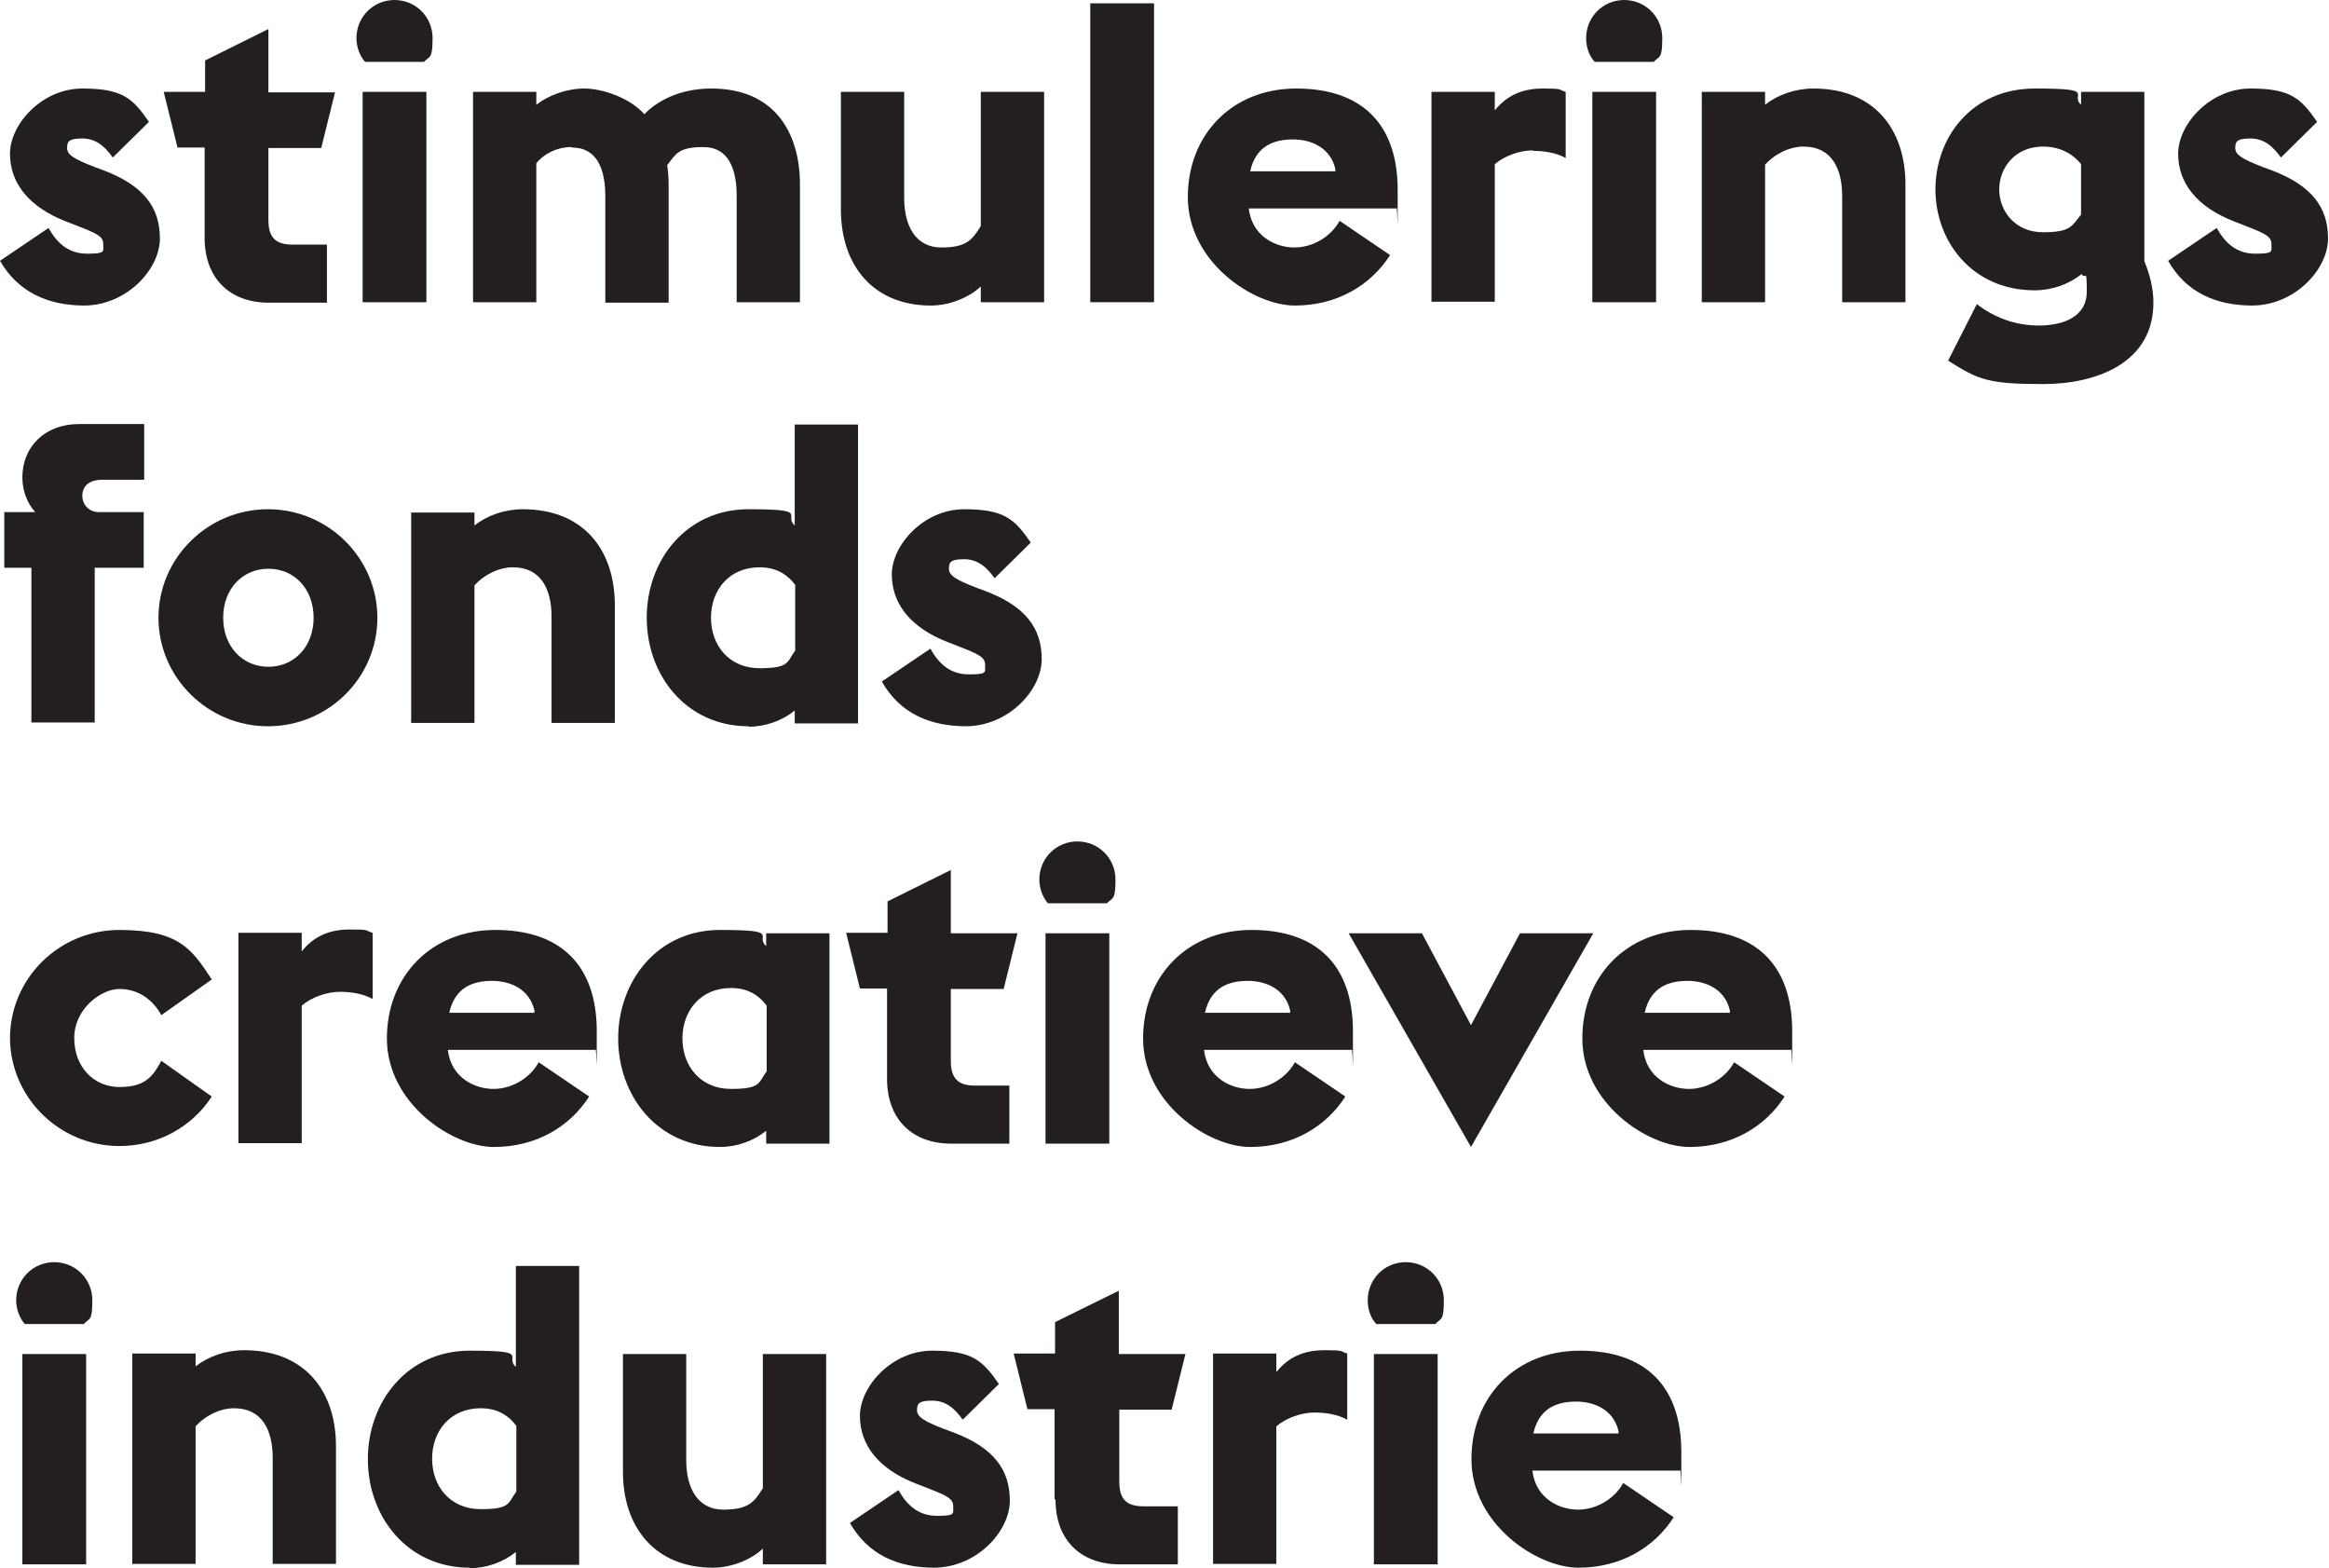
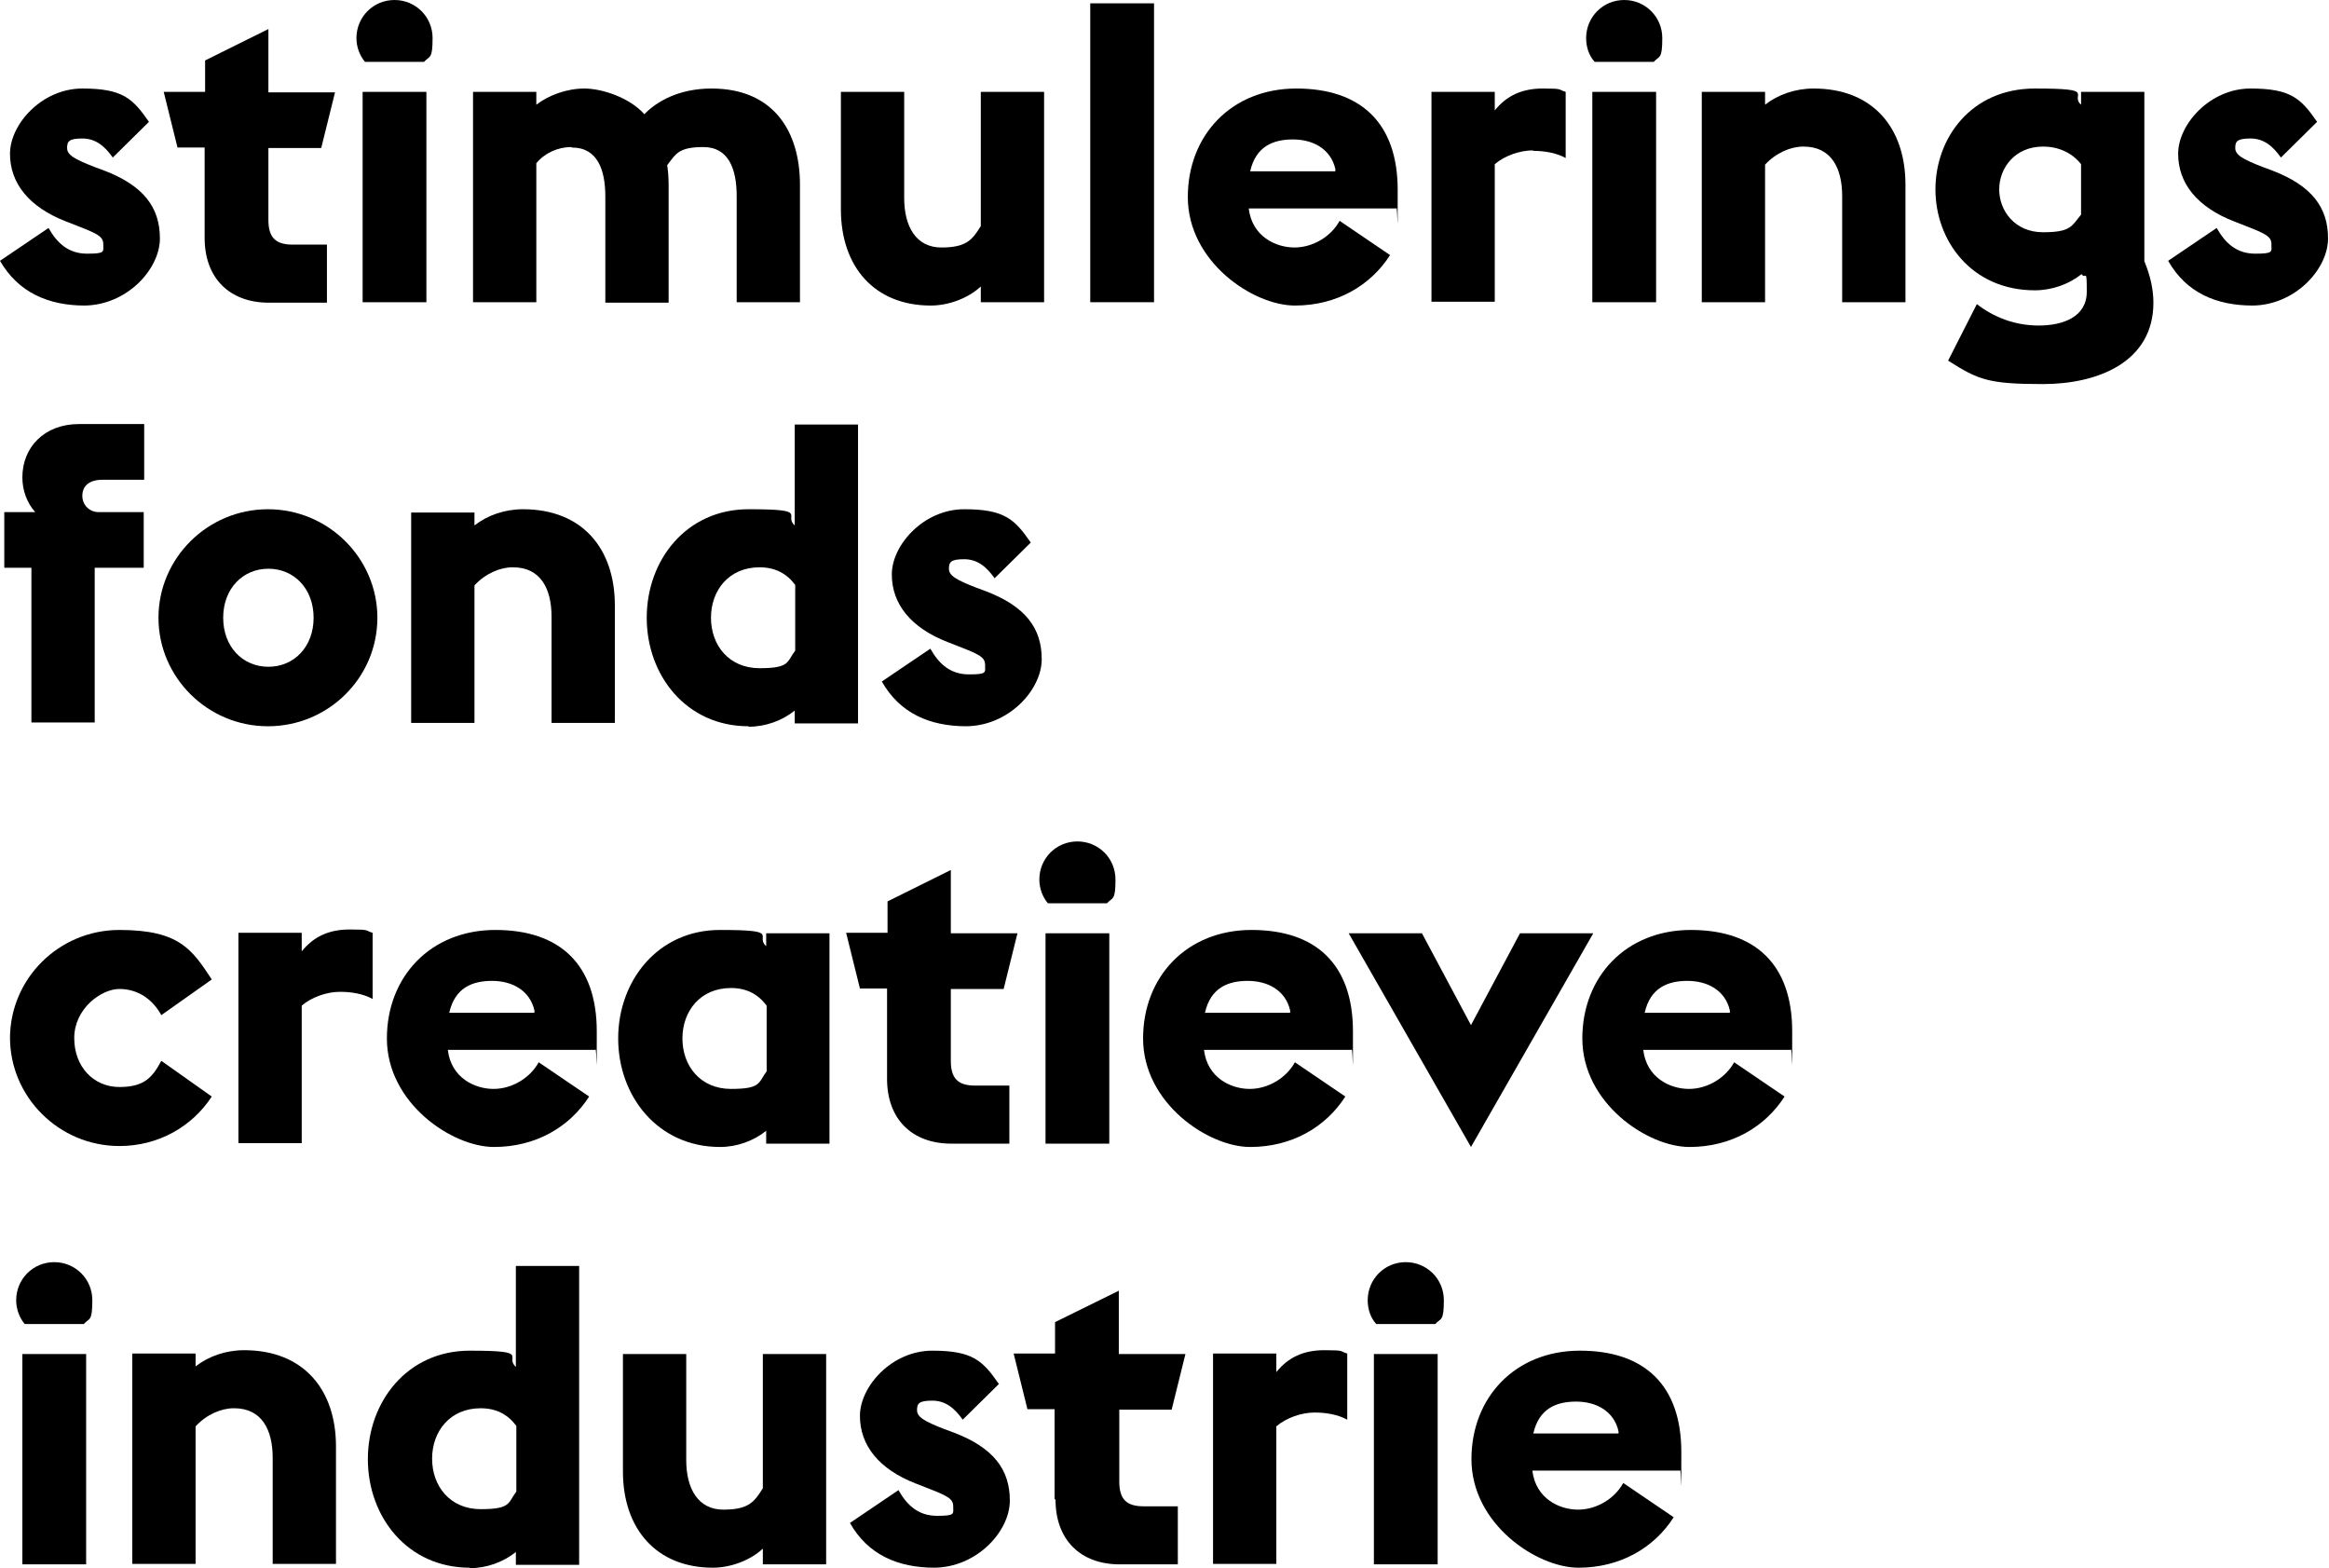
<svg xmlns="http://www.w3.org/2000/svg" id="Layer_1" version="1.1" viewBox="0 0 489.4 329.4">
  <defs>
    <style>
      .st0 {
-         fill: #231f20;
+         fill:rgb(0, 0, 0);
      }
    </style>
  </defs>
  <g>
    <path class="st0" d="M17.8,64.2C10.1,64.2,3.8,61.4,0,54.8l10.2-6.9c1.8,3.2,4.2,5.4,8.1,5.4s3.4-.4,3.4-2-1.2-2.2-5.6-3.9l-2.3-.9c-7.7-3-11.7-8-11.7-14.2s6.7-13.7,15.2-13.7,10.6,2.1,14,7l-7.6,7.5c-1.7-2.4-3.6-4-6.4-4s-3.2.6-3.2,2,1.4,2.3,5.8,4l1.9.7c8.4,3.2,11.8,7.8,11.8,14.3s-7,14.1-16,14.1Z" />
    <path class="st0" d="M43,49.9v-18.9h-5.7l-2.9-11.7h8.7v-6.6l13.3-6.6v13.3h14l-2.9,11.7h-11.1v15.1c0,3.7,1.5,5.2,5.1,5.2h7.2v12.2h-12.2c-8.3,0-13.5-5.2-13.5-13.6Z" />
    <path class="st0" d="M82.9,0c4.4,0,8,3.5,8,8s-.6,3.7-1.8,5h-12.4c-1.1-1.3-1.8-3.1-1.8-5,0-4.4,3.5-8,8-8ZM76.2,63.5V19.3h13.4v44.2h-13.4Z" />
    <path class="st0" d="M120,30.9c-2.8,0-5.6,1.3-7.3,3.4v29.2h-13.3V19.3h13.3v2.7c2.6-2,6.4-3.4,10.1-3.4s9.5,1.9,12.6,5.4c2.6-2.7,7.3-5.4,14.1-5.4,13.2,0,18.6,9.2,18.6,20.2v24.7h-13.3v-22.3c0-5.7-1.7-10.3-7-10.3s-5.8,1.5-7.6,3.8c.2,1.3.3,2.7.3,4.2v24.7h-13.3v-22.3c0-5.7-1.7-10.3-7-10.3Z" />
    <path class="st0" d="M206.1,60.2c-2.7,2.5-6.8,4-10.5,4-11.9,0-18.9-8.2-18.9-20.2v-24.7h13.3v22.3c0,6,2.5,10.4,7.8,10.4s6.5-1.6,8.3-4.5v-28.2h13.3v44.2h-13.3v-3.3Z" />
    <path class="st0" d="M229.1.7h13.4v62.8h-13.4V.7Z" />
    <path class="st0" d="M249.6,41.4c0-13,9.2-22.8,22.8-22.8s21.3,7.3,21.3,21.3,0,2.6-.3,3.9h-31c.7,5.9,5.7,8.2,9.6,8.2s7.7-2.3,9.5-5.6l10.6,7.2c-4.1,6.4-11.2,10.6-20,10.6s-22.5-9.2-22.5-22.8ZM280.6,36v-.5c-1-4.3-4.8-6.2-8.9-6.2s-7.8,1.4-9,6.7h17.9Z" />
    <path class="st0" d="M322.1,31.6c-2.7,0-5.9,1.1-8,2.9v28.9h-13.3V19.3h13.3v3.9c2.5-3.1,5.7-4.6,10.1-4.6s3.1.2,4.8.7v13.9c-2-1.1-4.5-1.5-6.8-1.5Z" />
    <path class="st0" d="M341.3,0c4.4,0,8,3.5,8,8s-.6,3.7-1.8,5h-12.4c-1.2-1.3-1.8-3.1-1.8-5,0-4.4,3.5-8,8-8ZM334.6,63.5V19.3h13.4v44.2h-13.4Z" />
    <path class="st0" d="M378.9,30.8c-2.6,0-5.7,1.3-8,3.8v28.9h-13.3V19.3h13.3v2.7c2.7-2.1,6.3-3.4,10.2-3.4,12.5,0,19.3,8.3,19.3,20.2v24.7h-13.3v-22.3c0-5.9-2.3-10.4-8.1-10.4Z" />
    <path class="st0" d="M409.4,75.7l6-11.8c3.5,2.7,7.9,4.5,13,4.5s10.1-1.8,10.1-7.1-.2-2.4-1.1-3.7c-2.6,2.1-6.2,3.4-9.8,3.4-13.3,0-20.9-10.4-20.9-21.2s7.5-21.2,20.9-21.2,7.2,1.2,9.7,3.4v-2.7h13.3v35.6c1.3,3.1,1.9,6,1.9,8.7,0,12.5-11.7,17.1-23.2,17.1s-13.6-.9-19.9-4.9ZM429.3,30.8c-5.9,0-9.2,4.5-9.2,9s3.3,9,9.2,9,6-1.3,8-3.7v-10.6c-1.9-2.4-4.7-3.7-8-3.7Z" />
    <path class="st0" d="M473.4,64.2c-7.7,0-14-2.7-17.8-9.4l10.2-6.9c1.8,3.2,4.2,5.4,8.1,5.4s3.4-.4,3.4-2-1.2-2.2-5.6-3.9l-2.3-.9c-7.7-3-11.7-8-11.7-14.2s6.7-13.7,15.2-13.7,10.6,2.1,14,7l-7.6,7.5c-1.7-2.4-3.6-4-6.4-4s-3.2.6-3.2,2,1.4,2.3,5.8,4l1.9.7c8.4,3.2,11.8,7.8,11.8,14.3s-7,14.1-16,14.1Z" />
  </g>
  <g>
    <path class="st0" d="M6.6,119.3H.9v-11.7h6.5c-1.7-1.9-2.7-4.5-2.7-7.3,0-6.3,4.6-11.2,11.9-11.2h13.7v11.7h-8.7c-3.1,0-4.3,1.5-4.3,3.4s1.5,3.4,3.4,3.4h9.5v11.7h-10.3v32.5H6.6v-32.5Z" />
    <path class="st0" d="M79.3,129.8c0,12.6-10.3,22.8-23,22.8s-23-10.3-23-22.8,10.3-22.8,23-22.8,23,10.3,23,22.8ZM65.9,129.8c0-6.1-4.1-10.3-9.5-10.3s-9.5,4.2-9.5,10.3,4.1,10.3,9.5,10.3,9.5-4.2,9.5-10.3Z" />
    <path class="st0" d="M107.7,119.2c-2.6,0-5.7,1.3-8,3.8v28.9h-13.3v-44.2h13.3v2.7c2.7-2.1,6.3-3.4,10.2-3.4,12.5,0,19.3,8.3,19.3,20.2v24.7h-13.3v-22.3c0-5.9-2.3-10.4-8.1-10.4Z" />
    <path class="st0" d="M157.3,152.6c-13.1,0-21.4-10.7-21.4-22.8s8.3-22.8,21.4-22.8,7.2,1.2,9.7,3.4v-21.2h13.3v62.8h-13.3v-2.7c-2.6,2.1-6.1,3.4-9.7,3.4ZM167.1,136.7v-13.8c-1.8-2.4-4.2-3.7-7.5-3.7-6.4,0-10.2,4.8-10.2,10.6s3.8,10.6,10.2,10.6,5.7-1.3,7.5-3.7Z" />
    <path class="st0" d="M203.1,152.6c-7.7,0-14-2.7-17.8-9.4l10.2-6.9c1.8,3.2,4.2,5.4,8.1,5.4s3.4-.4,3.4-2-1.2-2.2-5.6-3.9l-2.3-.9c-7.7-3-11.7-8-11.7-14.2s6.7-13.7,15.2-13.7,10.6,2.1,14,7l-7.6,7.5c-1.7-2.4-3.6-4-6.4-4s-3.2.6-3.2,2,1.4,2.3,5.8,4l1.9.7c8.4,3.2,11.8,7.8,11.8,14.3s-7,14.1-16,14.1Z" />
  </g>
  <g>
    <path class="st0" d="M2.1,218.2c0-12.6,10.3-22.8,23-22.8s15.3,4.2,19.4,10.4l-10.6,7.5c-1.8-3.3-4.9-5.5-8.8-5.5s-9.5,4.2-9.5,10.3,4.1,10.3,9.5,10.3,7-2.2,8.8-5.5l10.6,7.5c-4.1,6.3-11.2,10.4-19.4,10.4-12.7,0-23-10.3-23-22.8Z" />
    <path class="st0" d="M71.4,208.4c-2.7,0-5.9,1.1-8,2.9v28.9h-13.3v-44.2h13.3v3.9c2.5-3.1,5.7-4.6,10.1-4.6s3.1.2,4.8.7v13.9c-2-1.1-4.5-1.5-6.8-1.5Z" />
    <path class="st0" d="M81.3,218.2c0-13,9.2-22.8,22.8-22.8s21.3,7.3,21.3,21.3,0,2.6-.3,3.9h-31c.7,5.9,5.7,8.2,9.6,8.2s7.7-2.3,9.5-5.6l10.6,7.2c-4.1,6.4-11.2,10.6-20,10.6s-22.5-9.2-22.5-22.8ZM112.3,212.8v-.5c-1-4.3-4.8-6.2-8.9-6.2s-7.8,1.4-9,6.7h17.9Z" />
    <path class="st0" d="M151.3,241c-13.1,0-21.4-10.7-21.4-22.8s8.3-22.8,21.4-22.8,7.2,1.2,9.7,3.4v-2.7h13.3v44.2h-13.3v-2.7c-2.6,2.1-6.1,3.4-9.7,3.4ZM161.1,225.1v-13.8c-1.8-2.4-4.2-3.7-7.5-3.7-6.4,0-10.2,4.8-10.2,10.6s3.8,10.6,10.2,10.6,5.7-1.3,7.5-3.7Z" />
    <path class="st0" d="M186.4,226.6v-18.9h-5.7l-2.9-11.7h8.7v-6.6l13.3-6.6v13.3h14l-2.9,11.7h-11.1v15.1c0,3.7,1.5,5.2,5.1,5.2h7.2v12.2h-12.2c-8.3,0-13.5-5.2-13.5-13.6Z" />
    <path class="st0" d="M226.4,176.8c4.4,0,8,3.5,8,8s-.6,3.7-1.8,5h-12.4c-1.1-1.3-1.8-3.1-1.8-5,0-4.4,3.5-8,8-8ZM219.7,240.3v-44.2h13.4v44.2h-13.4Z" />
    <path class="st0" d="M240.2,218.2c0-13,9.2-22.8,22.8-22.8s21.3,7.3,21.3,21.3,0,2.6-.3,3.9h-31c.7,5.9,5.7,8.2,9.6,8.2s7.7-2.3,9.5-5.6l10.6,7.2c-4.1,6.4-11.2,10.6-20,10.6s-22.5-9.2-22.5-22.8ZM271.1,212.8v-.5c-1-4.3-4.8-6.2-8.9-6.2s-7.8,1.4-9,6.7h17.9Z" />
    <path class="st0" d="M319.4,196.1h15.4l-25.7,44.9-25.7-44.9h15.4l10.3,19.3,10.3-19.3Z" />
    <path class="st0" d="M332.5,218.2c0-13,9.2-22.8,22.8-22.8s21.3,7.3,21.3,21.3,0,2.6-.3,3.9h-31c.7,5.9,5.7,8.2,9.6,8.2s7.7-2.3,9.5-5.6l10.6,7.2c-4.1,6.4-11.2,10.6-20,10.6s-22.5-9.2-22.5-22.8ZM363.5,212.8v-.5c-1-4.3-4.8-6.2-8.9-6.2s-7.8,1.4-9,6.7h17.9Z" />
  </g>
  <g>
    <path class="st0" d="M11.4,265.2c4.4,0,8,3.5,8,8s-.6,3.7-1.8,5H5.2c-1.1-1.3-1.8-3.1-1.8-5,0-4.4,3.5-8,8-8ZM4.7,328.7v-44.2h13.4v44.2H4.7Z" />
    <path class="st0" d="M49.1,295.9c-2.6,0-5.7,1.3-8,3.8v28.9h-13.3v-44.2h13.3v2.7c2.7-2.1,6.3-3.4,10.2-3.4,12.5,0,19.3,8.3,19.3,20.2v24.7h-13.3v-22.3c0-5.9-2.3-10.4-8.1-10.4Z" />
    <path class="st0" d="M98.7,329.4c-13.1,0-21.4-10.7-21.4-22.8s8.3-22.8,21.4-22.8,7.2,1.2,9.7,3.4v-21.2h13.3v62.8h-13.3v-2.7c-2.6,2.1-6.1,3.4-9.7,3.4ZM108.5,313.4v-13.8c-1.8-2.4-4.2-3.7-7.5-3.7-6.4,0-10.2,4.8-10.2,10.6s3.8,10.6,10.2,10.6,5.7-1.3,7.5-3.7Z" />
    <path class="st0" d="M160.3,325.4c-2.7,2.5-6.8,4-10.5,4-11.9,0-18.9-8.2-18.9-20.2v-24.7h13.3v22.3c0,6,2.5,10.4,7.8,10.4s6.5-1.6,8.3-4.5v-28.2h13.3v44.2h-13.3v-3.3Z" />
    <path class="st0" d="M196.4,329.4c-7.7,0-14-2.7-17.8-9.4l10.2-6.9c1.8,3.2,4.2,5.4,8.1,5.4s3.4-.4,3.4-2-1.2-2.2-5.6-3.9l-2.3-.9c-7.7-3-11.7-8-11.7-14.2s6.7-13.7,15.2-13.7,10.6,2.1,14,7l-7.6,7.5c-1.7-2.4-3.6-4-6.4-4s-3.2.6-3.2,2,1.4,2.3,5.8,4l1.9.7c8.4,3.2,11.8,7.8,11.8,14.3s-7,14.1-16,14.1Z" />
    <path class="st0" d="M221.6,315v-18.9h-5.7l-2.9-11.7h8.7v-6.6l13.4-6.6v13.3h14l-2.9,11.7h-11v15.1c0,3.7,1.5,5.2,5.1,5.2h7.2v12.2h-12.2c-8.3,0-13.5-5.2-13.5-13.6Z" />
    <path class="st0" d="M276.2,296.8c-2.7,0-5.9,1.1-8,2.9v28.9h-13.3v-44.2h13.3v3.9c2.5-3.1,5.7-4.6,10.1-4.6s3.1.2,4.8.7v13.9c-2-1.1-4.5-1.5-6.8-1.5Z" />
    <path class="st0" d="M295.4,265.2c4.4,0,8,3.5,8,8s-.6,3.7-1.8,5h-12.4c-1.2-1.3-1.8-3.1-1.8-5,0-4.4,3.5-8,8-8ZM288.7,328.7v-44.2h13.4v44.2h-13.4Z" />
    <path class="st0" d="M309.2,306.6c0-13,9.2-22.8,22.8-22.8s21.3,7.3,21.3,21.3,0,2.6-.3,3.9h-31c.7,5.9,5.7,8.2,9.6,8.2s7.7-2.3,9.5-5.6l10.6,7.2c-4.1,6.4-11.2,10.6-20,10.6s-22.5-9.2-22.5-22.8ZM340.1,301.2v-.5c-1-4.3-4.8-6.2-8.9-6.2s-7.8,1.4-9,6.7h17.9Z" />
  </g>
</svg>
